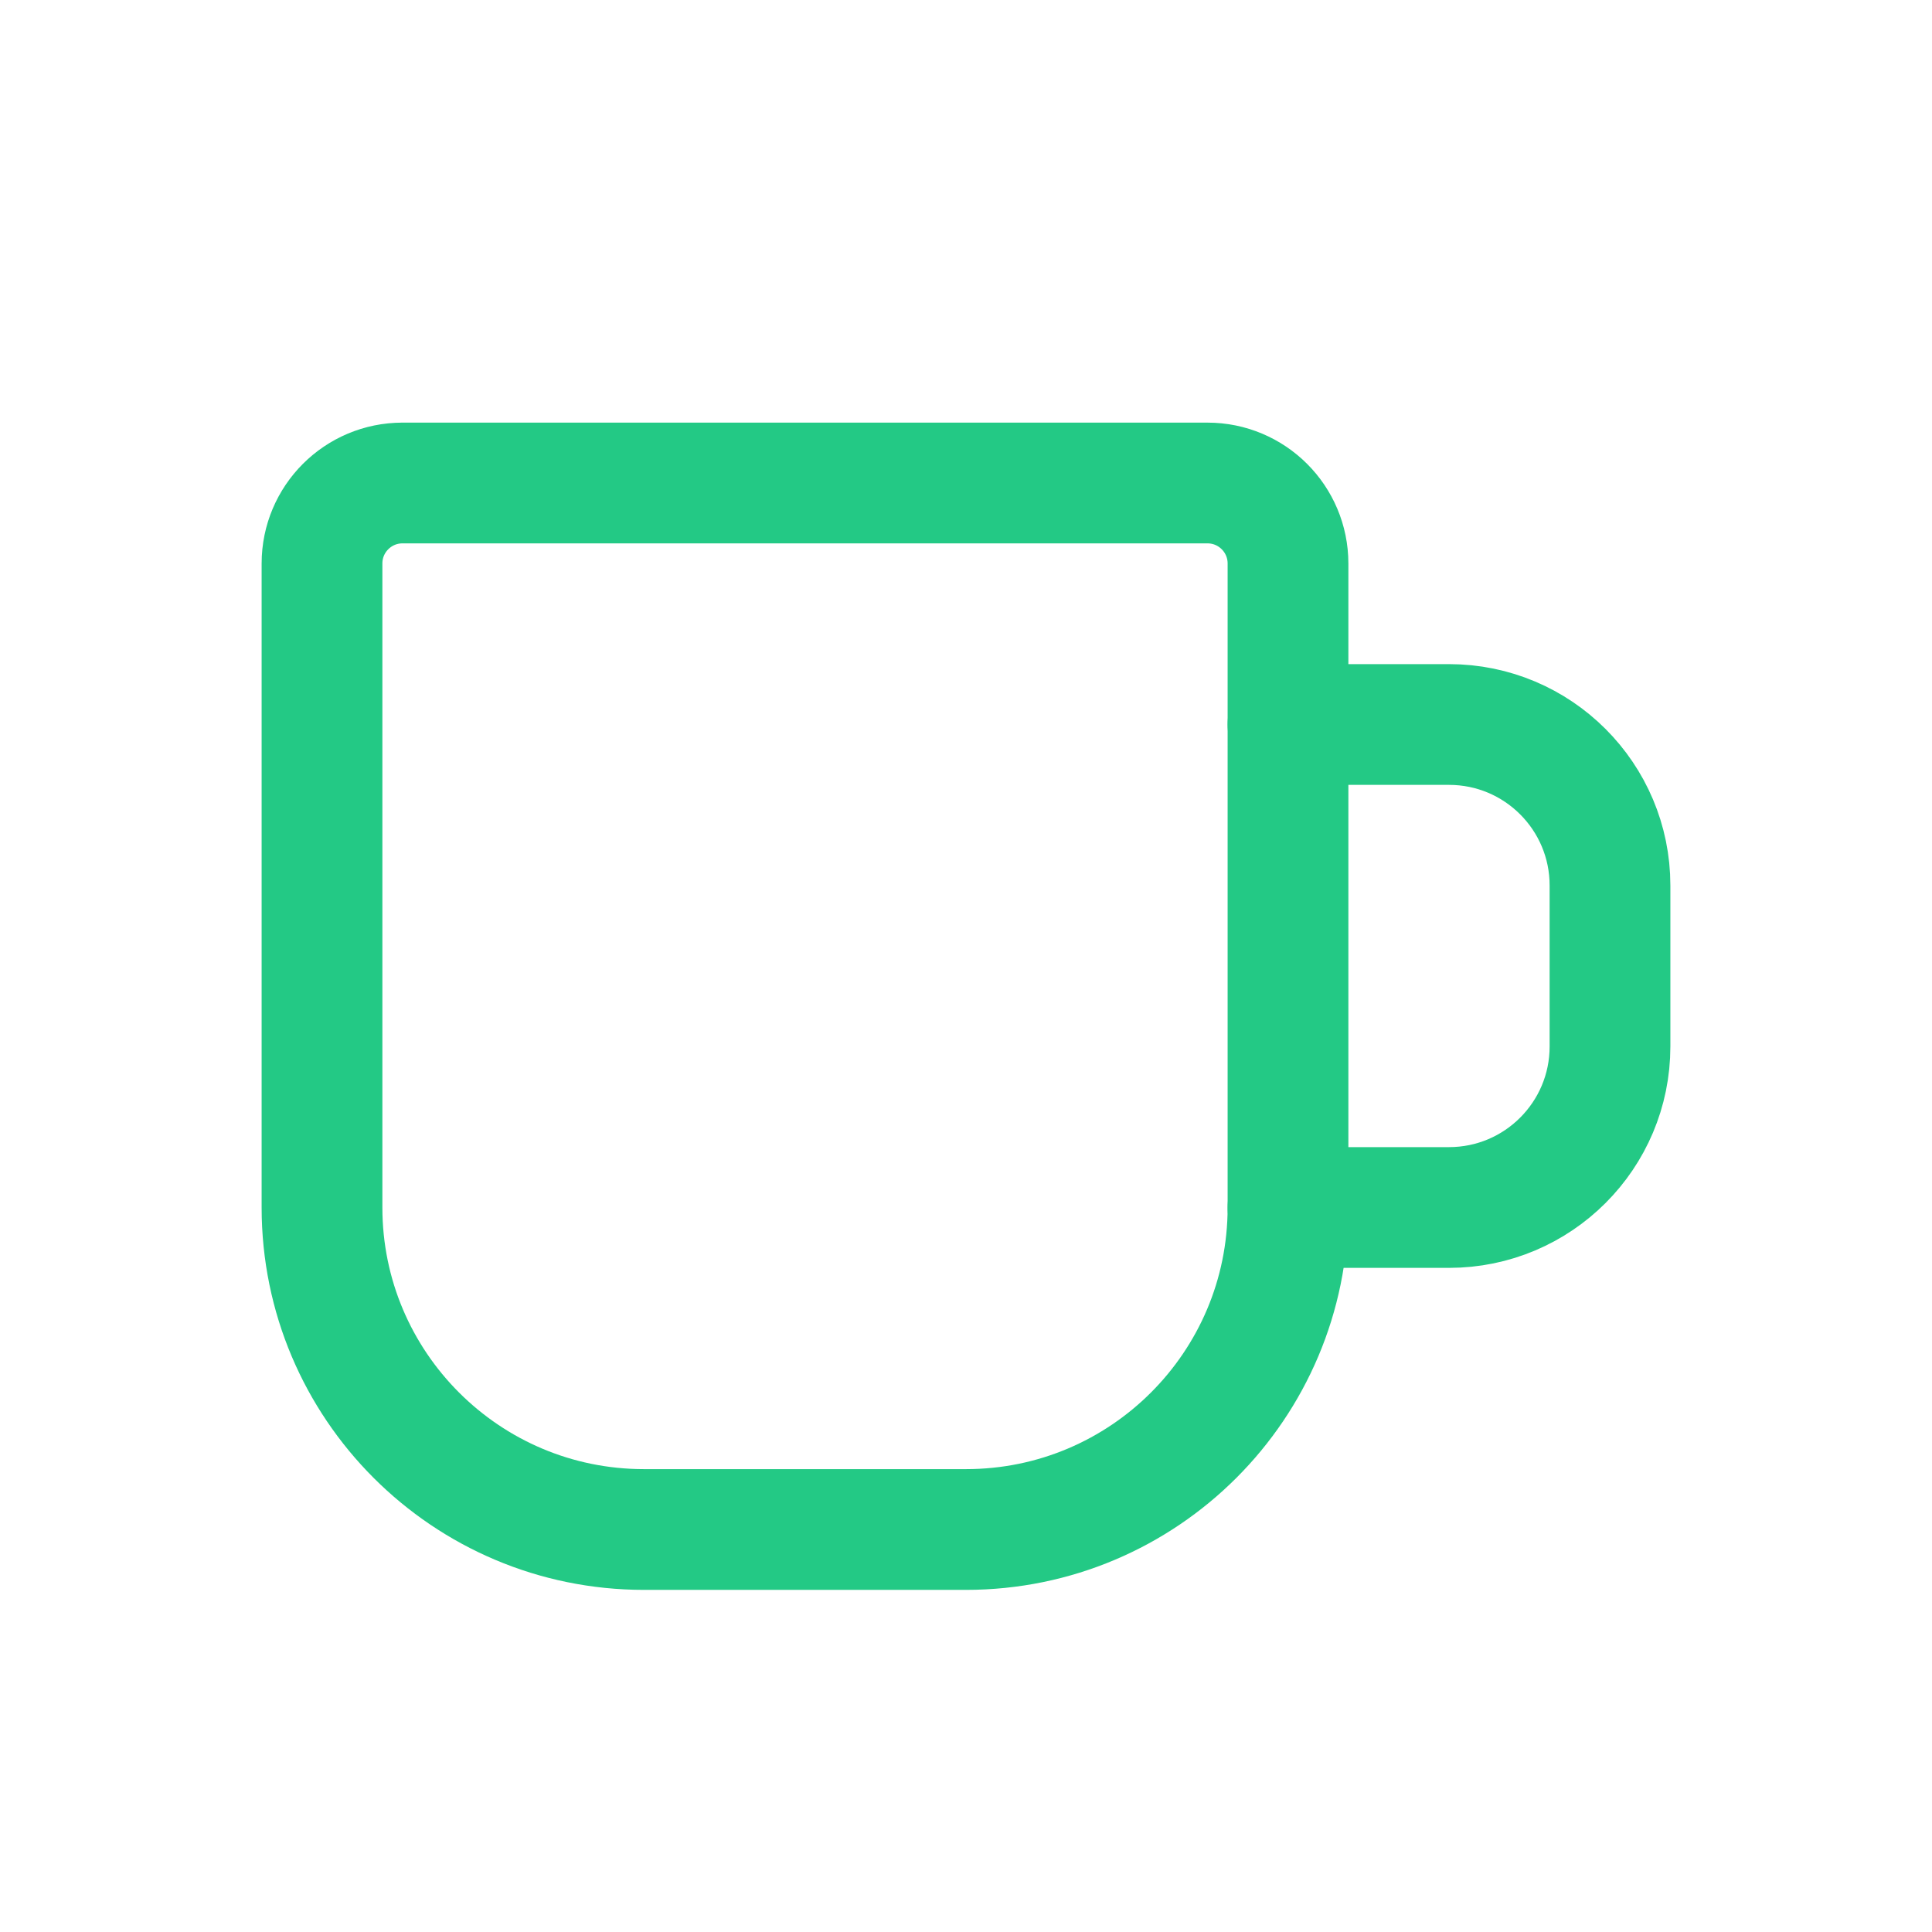
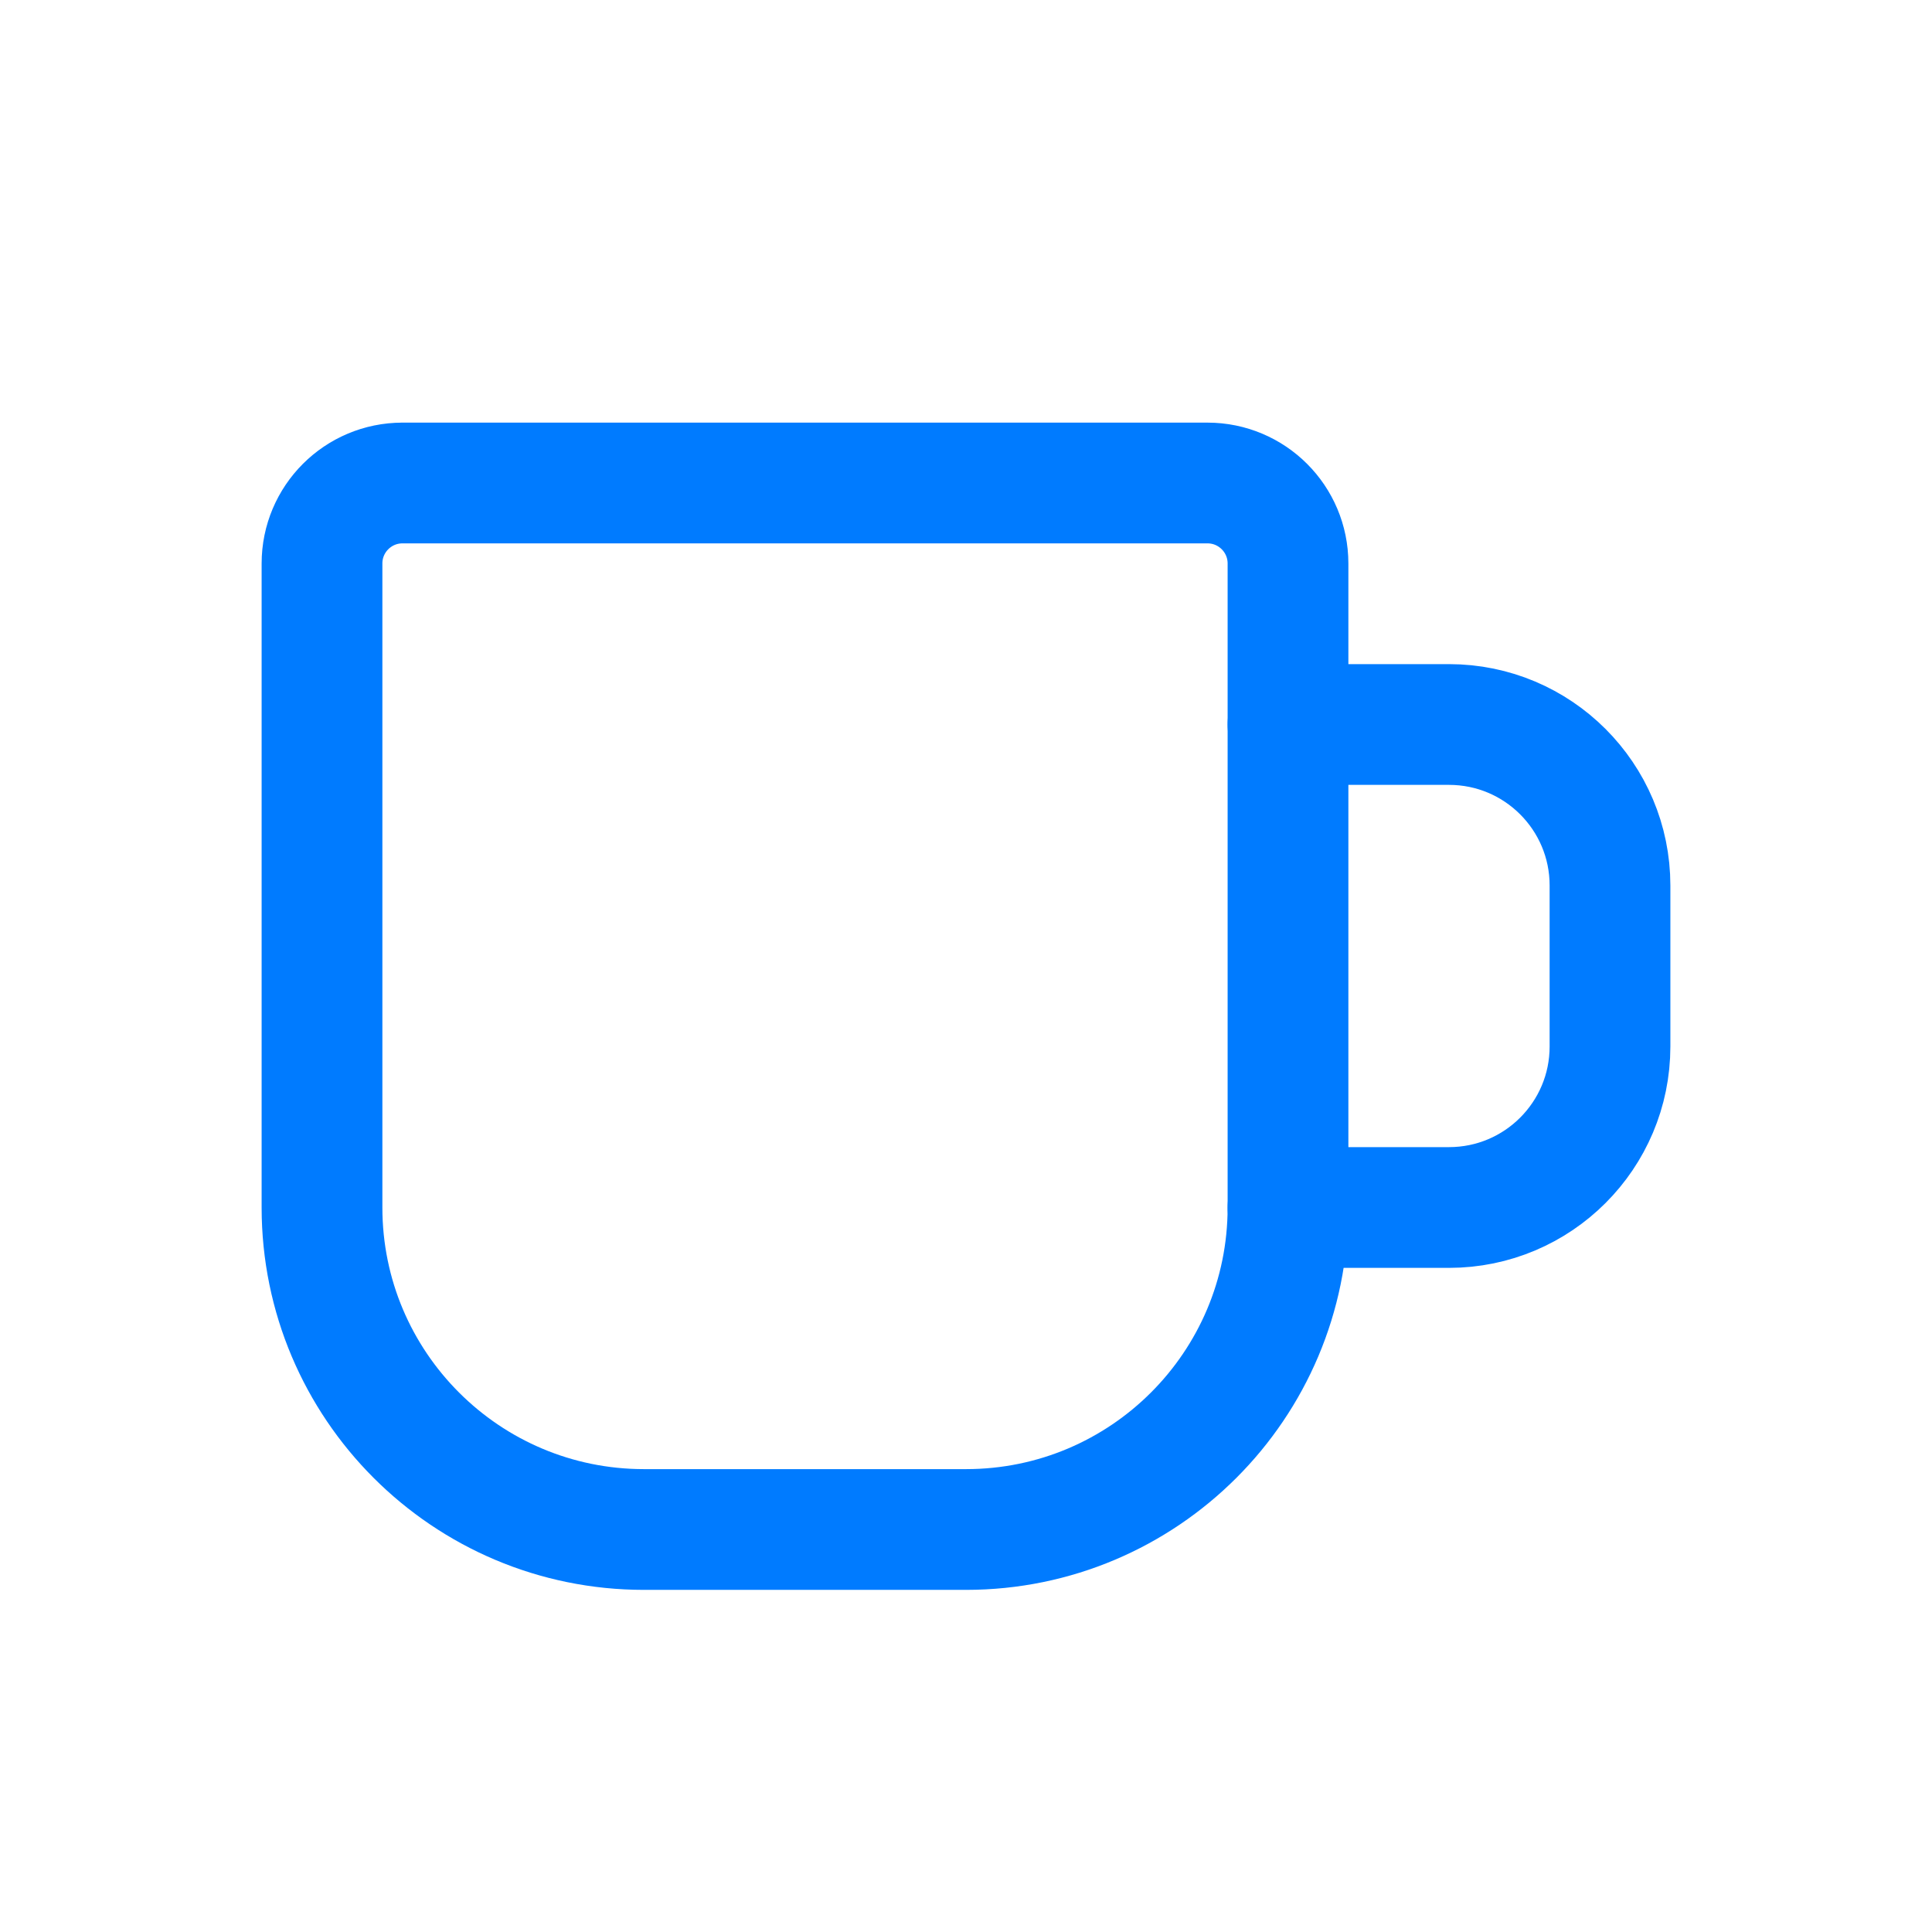
- <svg xmlns="http://www.w3.org/2000/svg" class="icon icon-tabler icon-tabler-mug" width="52" height="52" viewBox="0 0 24 24" stroke-width="1.5" stroke="#23C985" fill="none" stroke-linecap="round" stroke-linejoin="round">
+ <svg xmlns="http://www.w3.org/2000/svg" class="icon icon-tabler icon-tabler-mug" width="52" height="52" viewBox="0 0 24 24" stroke-width="1.5" stroke="#007bff" fill="none" stroke-linecap="round" stroke-linejoin="round">
  <path stroke="none" d="M0 0h24v24H0z" fill="none" />
  <path d="M5 6h10a1 1 0 0 1 1 1v8a4 4 0 0 1 -4 4h-4a4 4 0 0 1 -4 -4v-8a1 1 0 0 1 1 -1" />
  <path d="M16 9h2a2 2 0 0 1 2 2v2a2 2 0 0 1 -2 2h-2" />
</svg>
